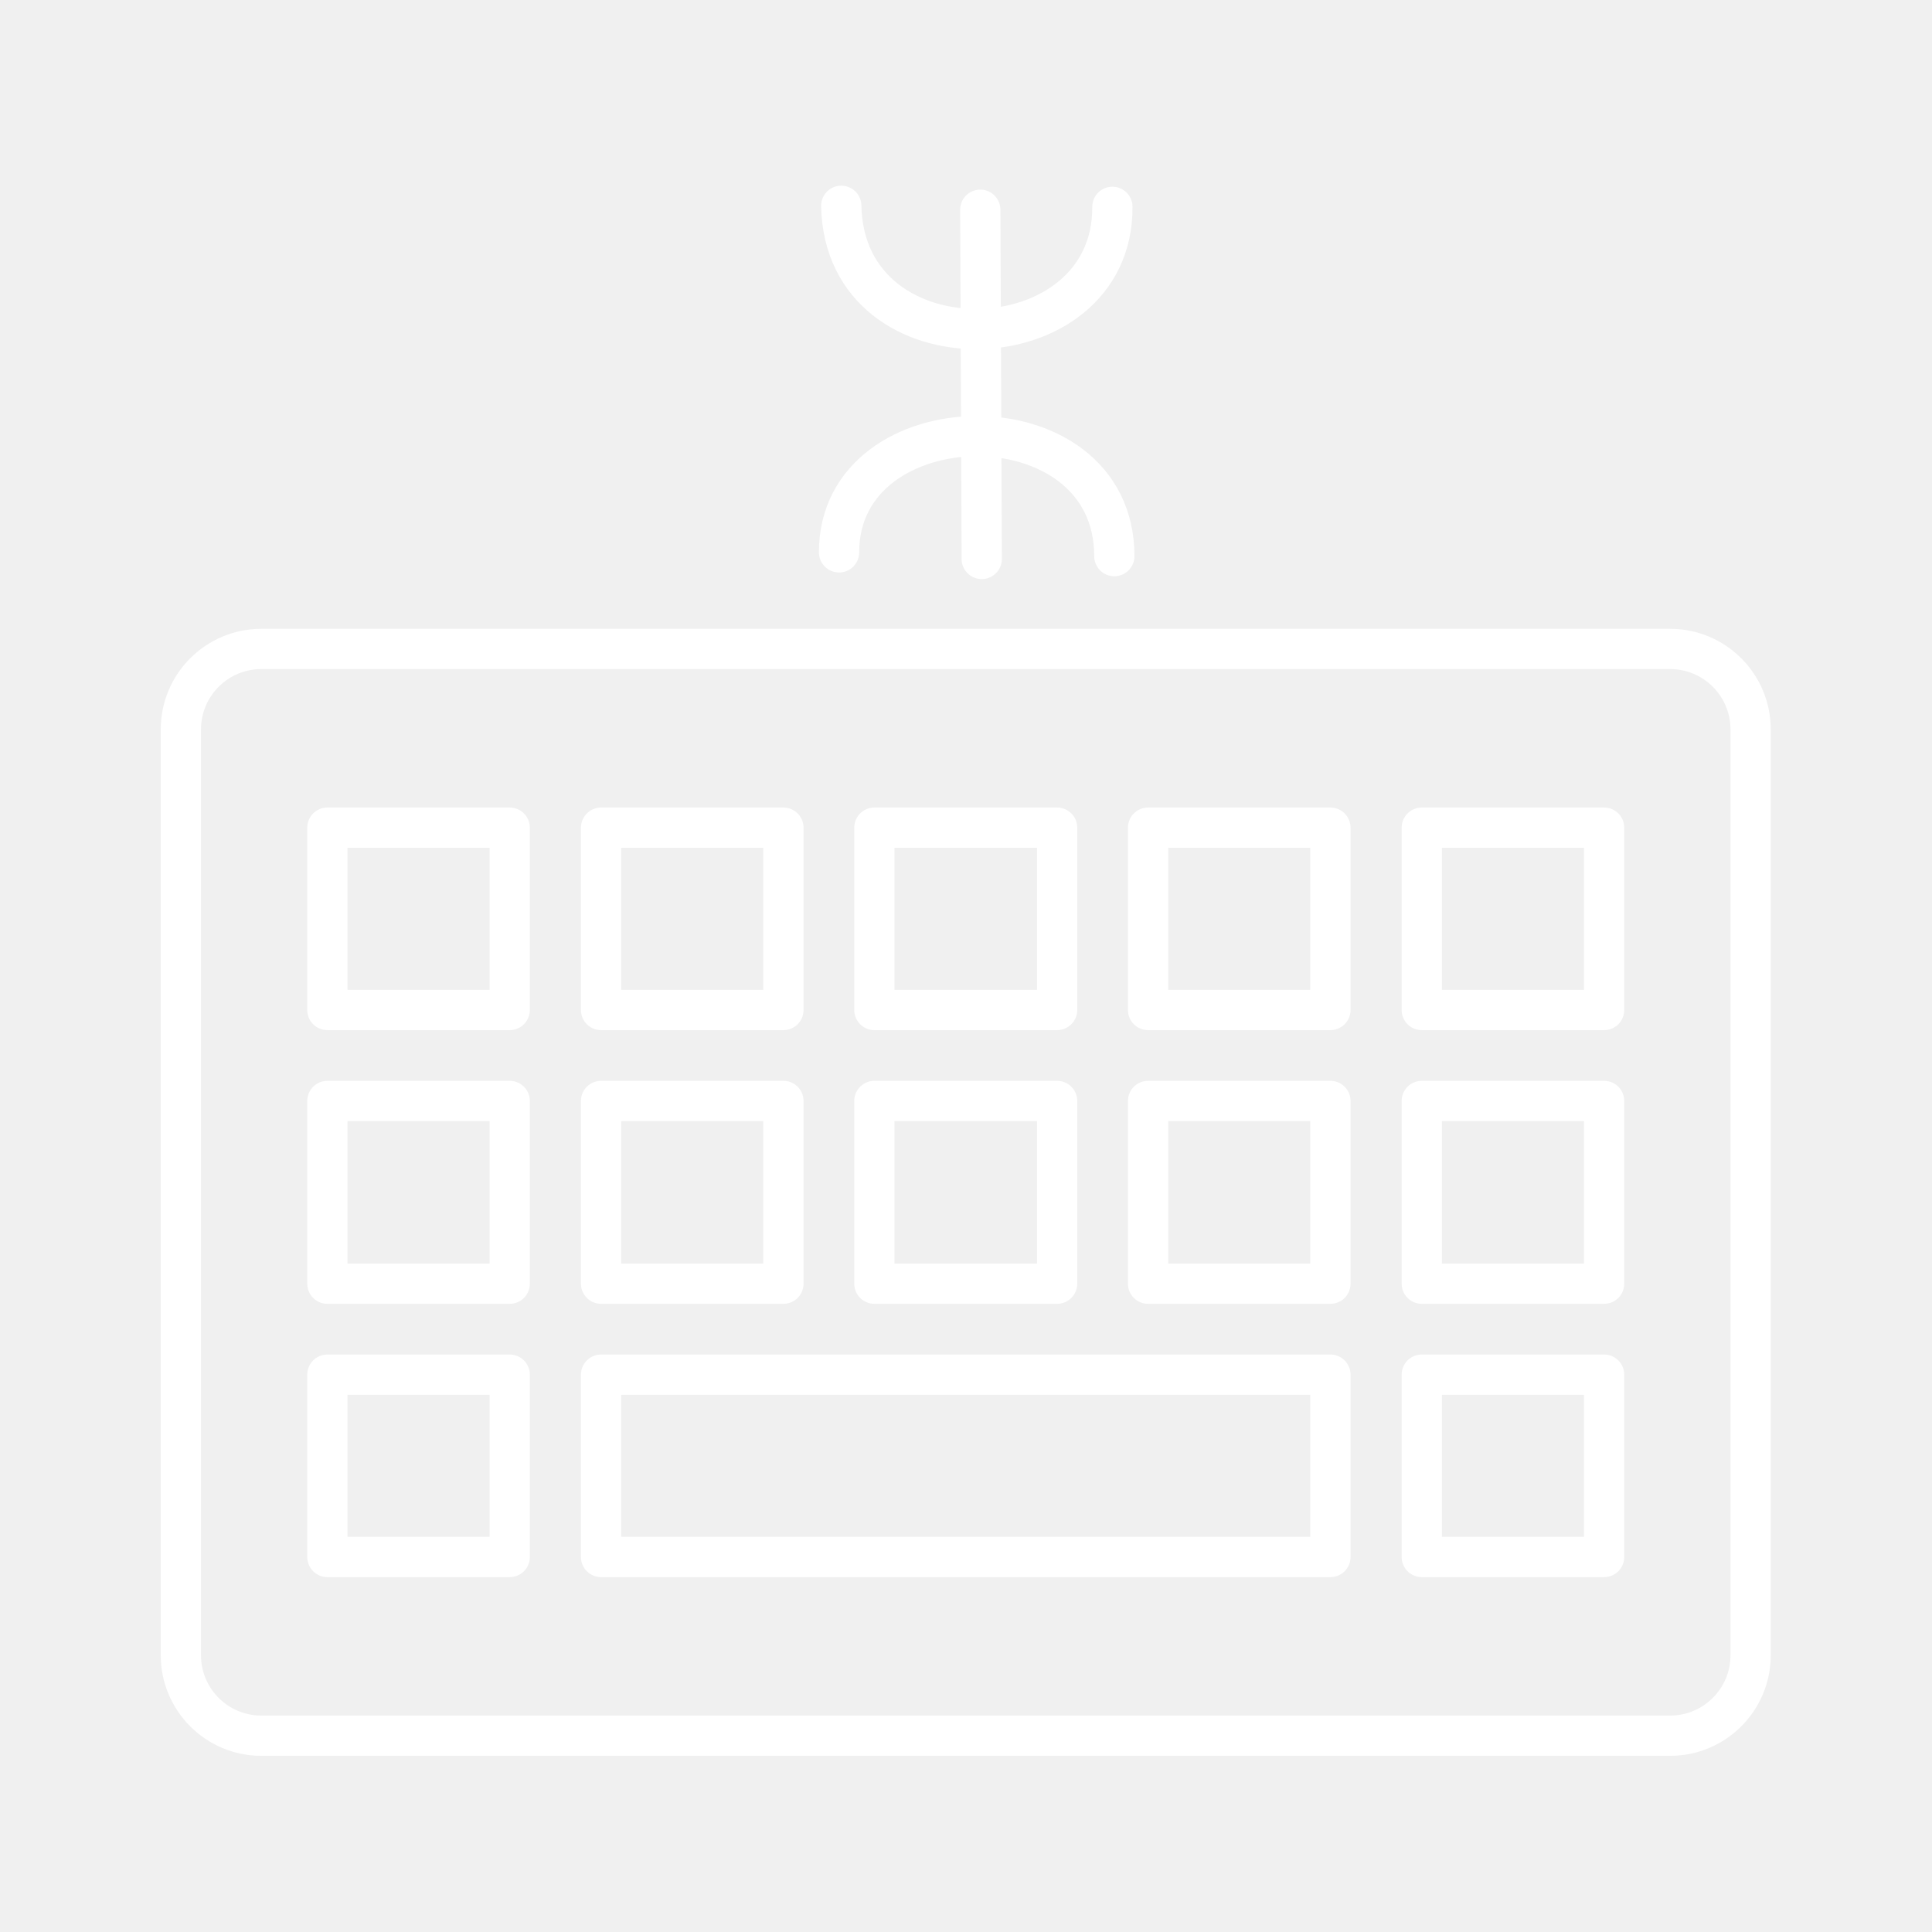
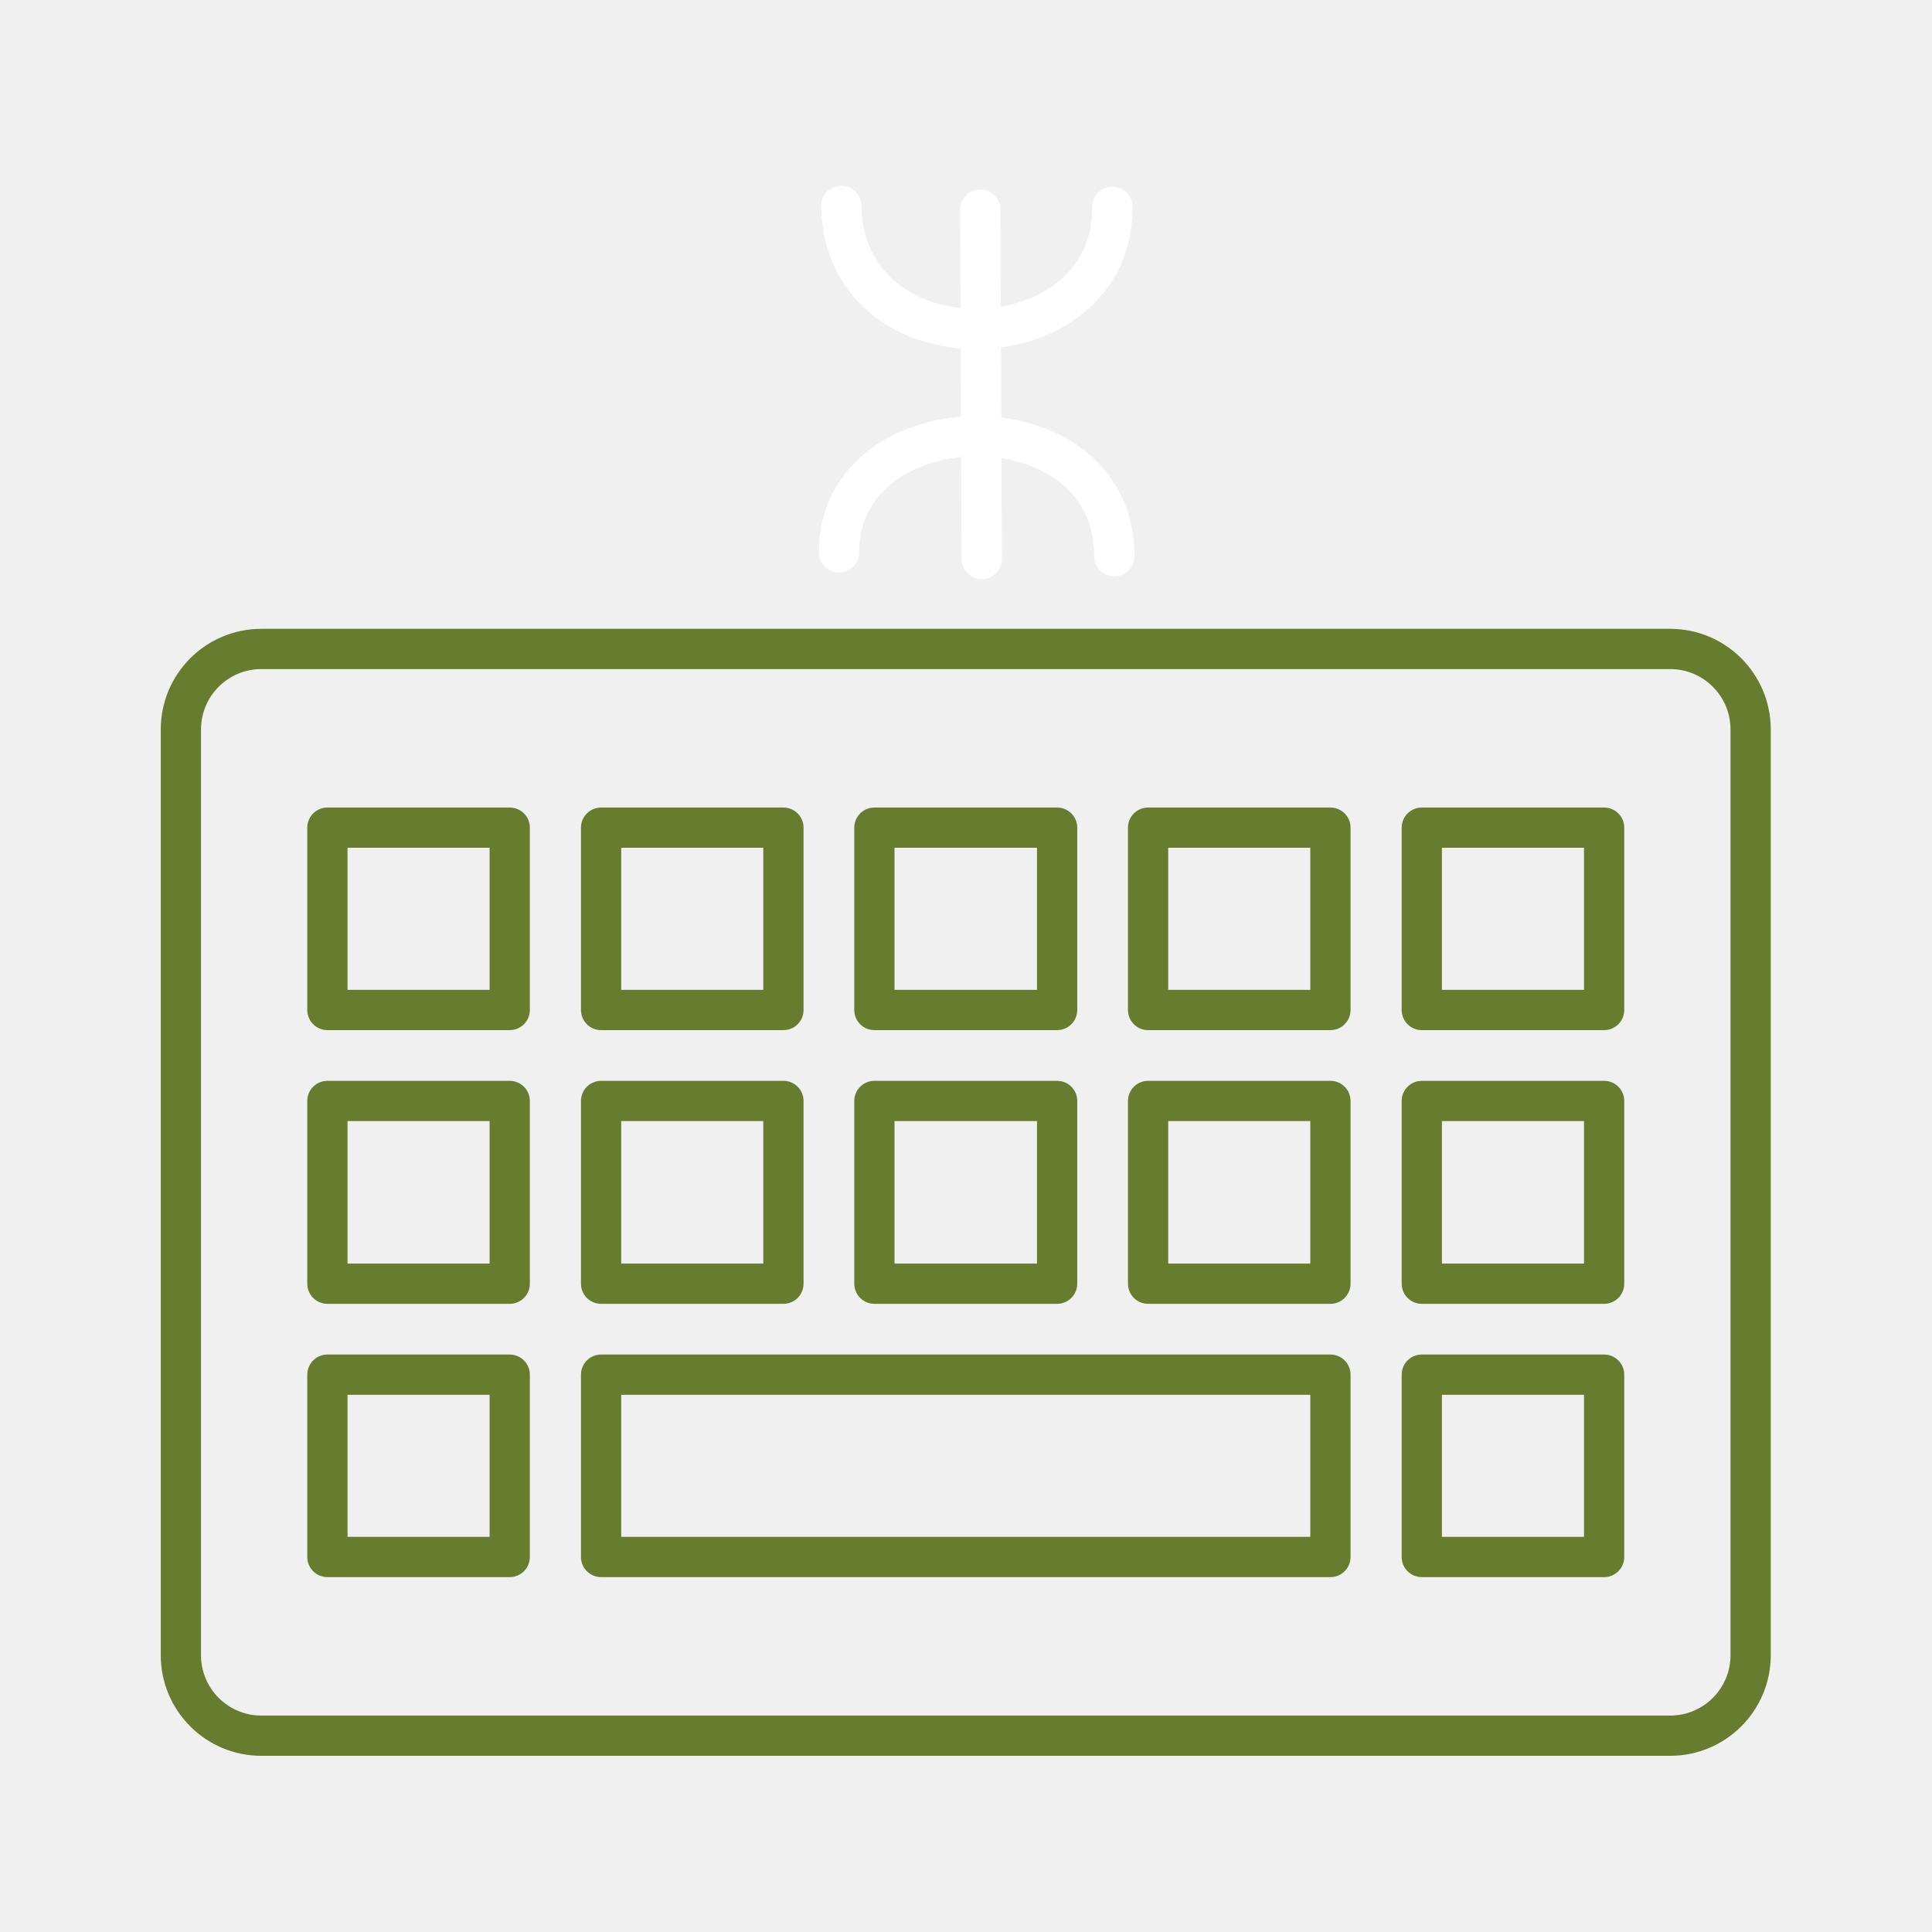
<svg xmlns="http://www.w3.org/2000/svg" viewBox="0 0 48 48" version="1.1" id="svg8">
  <defs id="defs4">
    <style id="style2">.a{fill:none;stroke:#fff;stroke-linecap:round;stroke-linejoin:round;}</style>
    <style id="style953">.cls-1{fill:none;stroke:#fff;stroke-linecap:round;stroke-linejoin:round;}</style>
  </defs>
-   <g id="g967" transform="translate(-0.00642151,5.622941)" style="stroke:#ffffff;stroke-opacity:1;fill:none">
-     <path class="cls-1" d="m 8.14,14.94 v 4.53 h 4.53 v -4.53 z m 6.8,0 v 4.53 h 4.53 v -4.53 z m 6.79,0 v 4.53 h 4.54 v -4.53 z m 6.8,0 v 4.53 h 4.53 v -4.53 z m 6.8,0 v 4.53 h 4.53 V 14.94 Z M 8.14,21.73 v 4.54 h 4.53 v -4.54 z m 6.8,0 v 4.54 h 4.53 v -4.54 z m 6.79,0 v 4.54 h 4.54 v -4.54 z m 6.8,0 v 4.54 h 4.53 v -4.54 z m 6.8,0 v 4.54 h 4.53 v -4.54 z m -27.19,6.8 v 4.53 h 4.53 v -4.53 z m 6.8,0 v 4.53 h 18.12 v -4.53 z m 20.39,0 v 4.53 h 4.53 v -4.53 z" id="path957" style="stroke:#ffffff;stroke-opacity:1;fill:none" />
-     <path class="cls-1" d="m 43.5,35.5 v -23 a 2,2 0 0 0 -2,-2 h -35 a 2,2 0 0 0 -2,2 v 23 a 2,2 0 0 0 2,2 h 35 a 2,2 0 0 0 2,-2 z" id="path959" style="stroke:#ffffff;stroke-opacity:1;fill:none" />
-   </g>
+   <path class="cls-1" d="m 8.134,20.563 v 4.53 h 4.53 v -4.53 z m 6.8,0 v 4.53 h 4.53 v -4.53 z m 6.79,0 v 4.53 h 4.54 v -4.53 z m 6.8,0 v 4.53 h 4.53 v -4.53 z m 6.8,0 v 4.53 h 4.53 v -4.53 z m -27.19,6.79 v 4.54 h 4.53 v -4.54 z m 6.8,0 v 4.54 h 4.53 v -4.54 z m 6.79,0 v 4.54 h 4.54 v -4.54 z m 6.8,0 v 4.54 h 4.53 v -4.54 z m 6.8,0 v 4.54 h 4.53 v -4.54 z m -27.19,6.8 v 4.53 h 4.53 v -4.53 z m 6.8,0 v 4.53 h 18.12 v -4.53 z m 20.39,0 v 4.53 h 4.53 v -4.53 z" id="path957" style="fill:none;fill-opacity:0.467;stroke:#677c2e;stroke-linecap:round;stroke-opacity:1" />
+   <path class="cls-1" d="m 43.494,41.123 v -23 a 2,2 0 0 0 -2,-2 H 6.494 a 2,2 0 0 0 -2,2 v 23 a 2,2 0 0 0 2,2 H 41.494 a 2,2 0 0 0 2,-2 z" id="path959" style="fill:none;fill-opacity:0.467;stroke:#677c2e;stroke-linecap:round;stroke-opacity:1" />
  <path style="fill:none;stroke:#ffffff;stroke-width:1px;stroke-linecap:round;stroke-linejoin:round;stroke-opacity:1" d="m 24.355,5.211 0.036,8.676" id="path26986" />
  <path style="fill:none;stroke:#ffffff;stroke-width:1px;stroke-linecap:round;stroke-linejoin:round;stroke-opacity:1" d="m 20.901,5.113 c 0.078,4.184 6.761,3.97 6.736,0.026" id="path26988" />
  <path style="fill:none;stroke:#ffffff;stroke-width:1px;stroke-linecap:round;stroke-linejoin:round;stroke-opacity:1" d="m 20.846,13.723 c -0.007,-3.804 6.841,-3.927 6.839,0.094" id="path26990" />
</svg>
